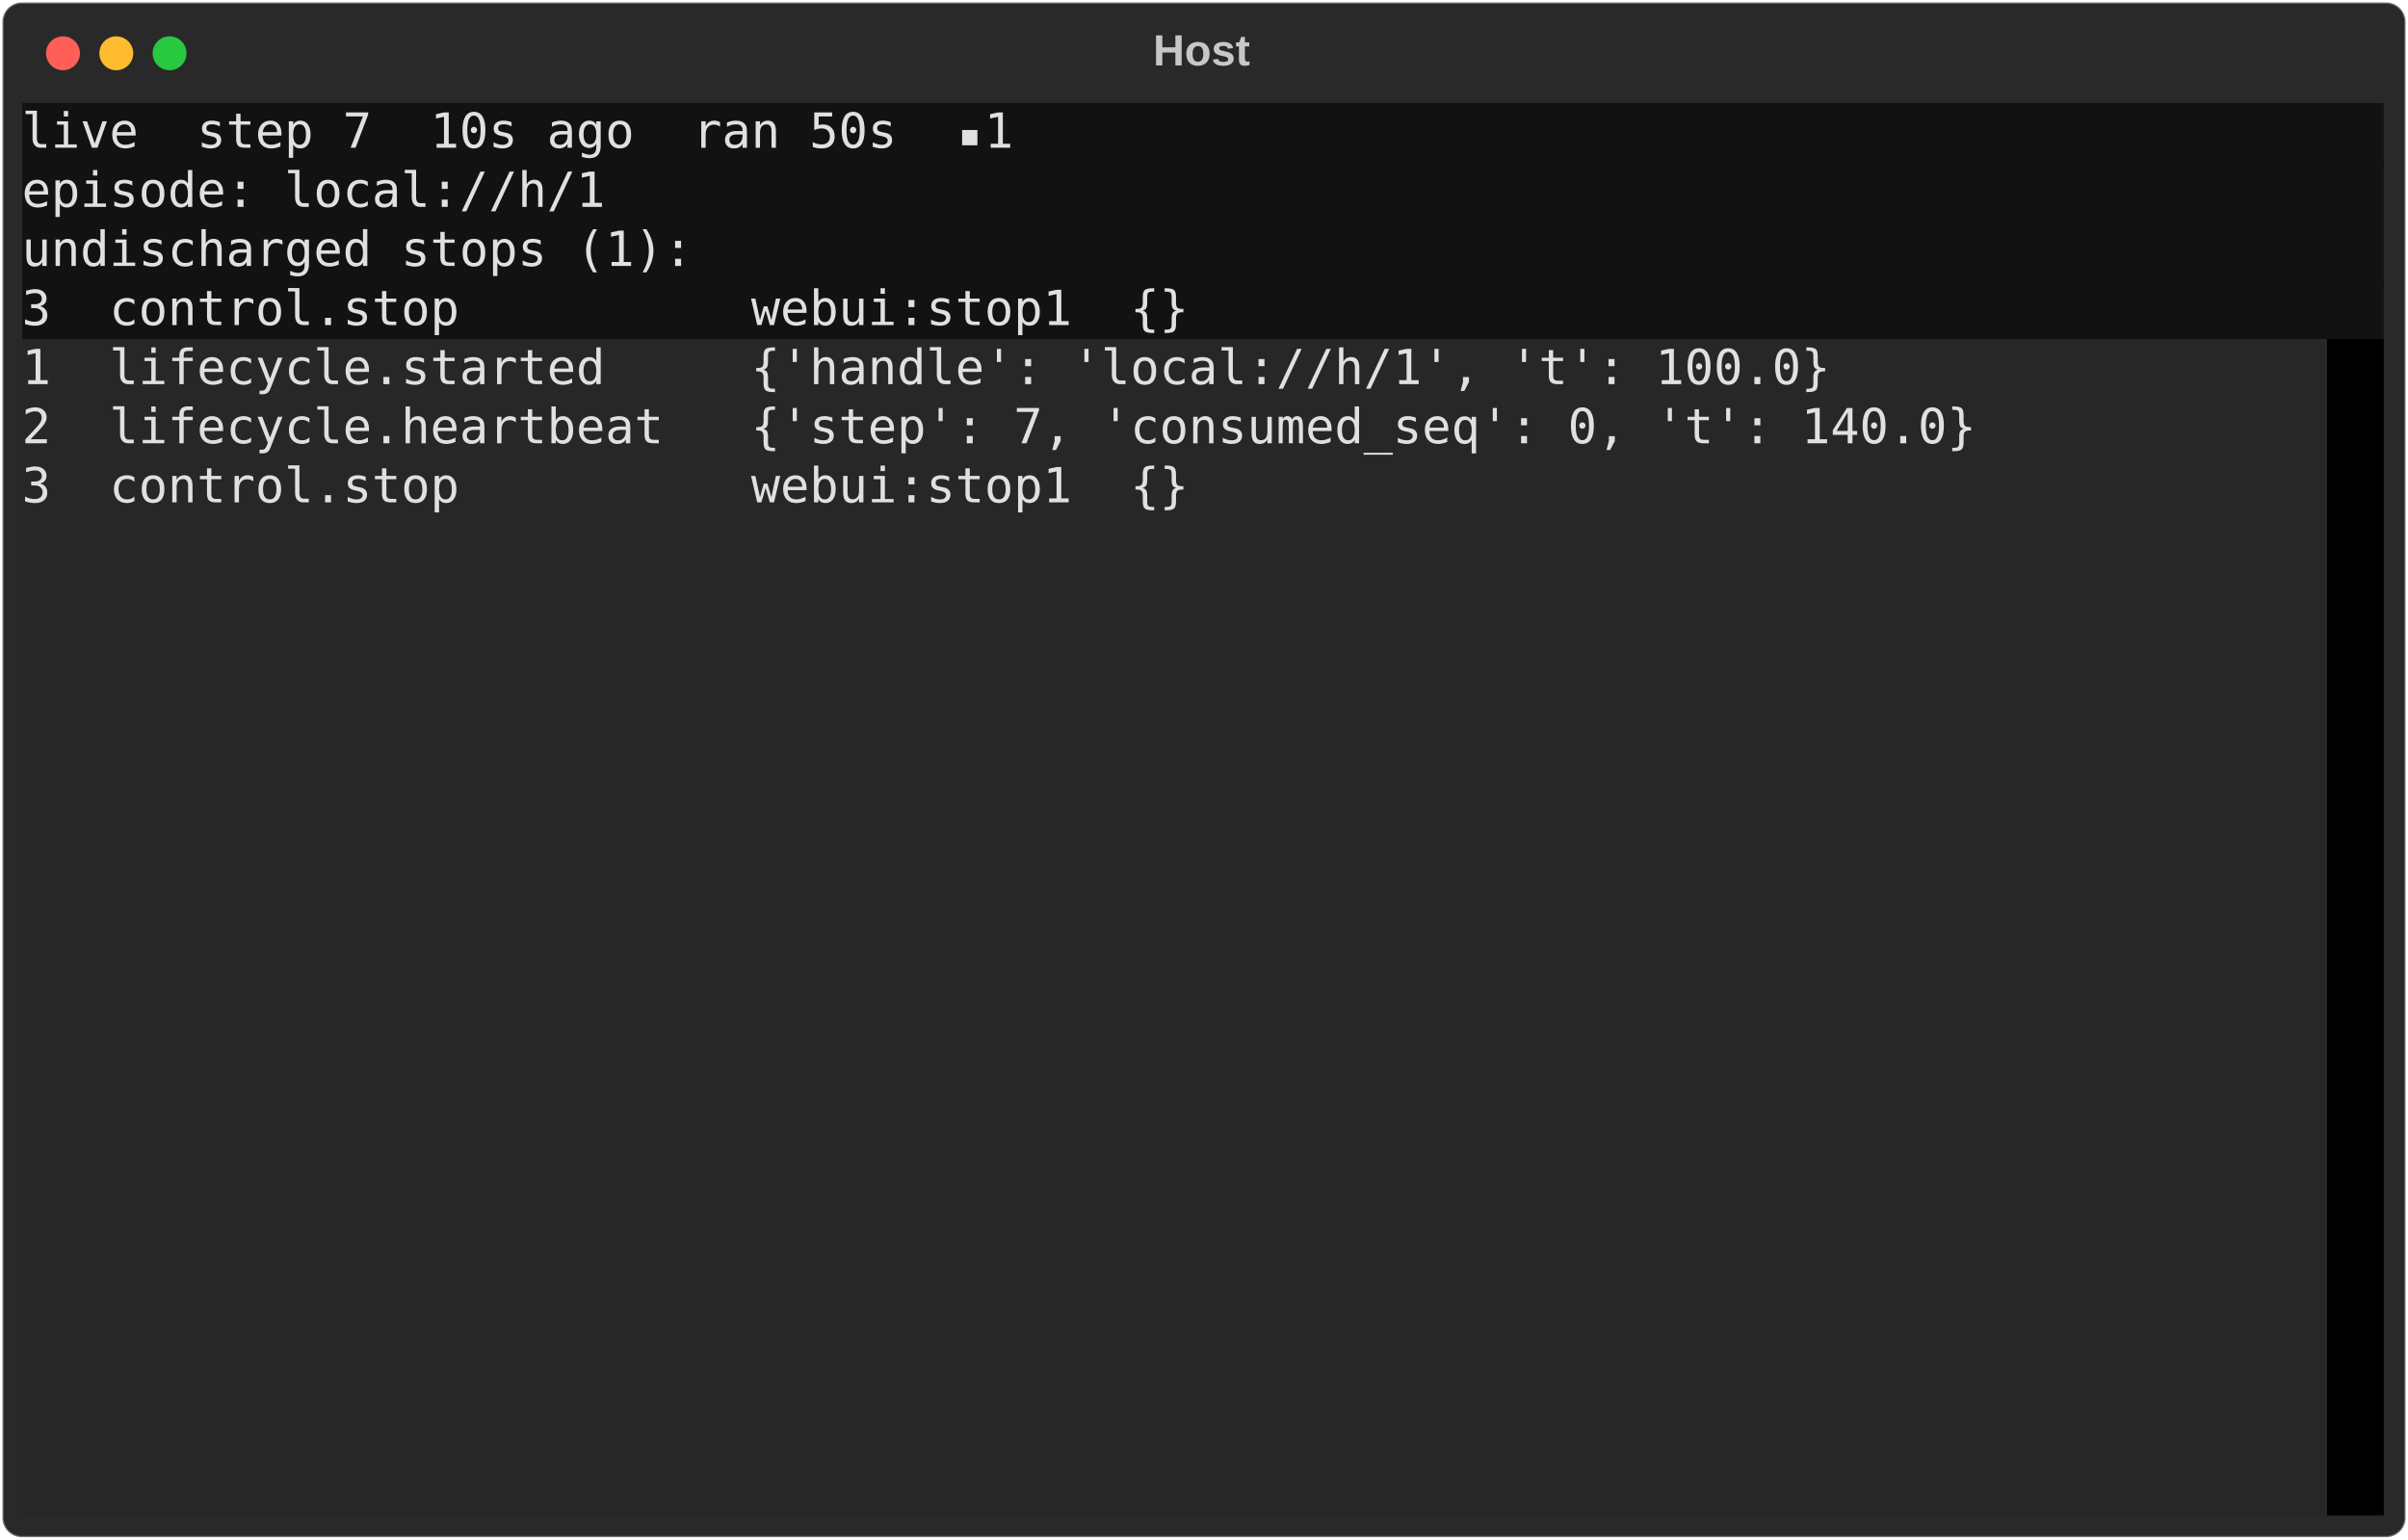
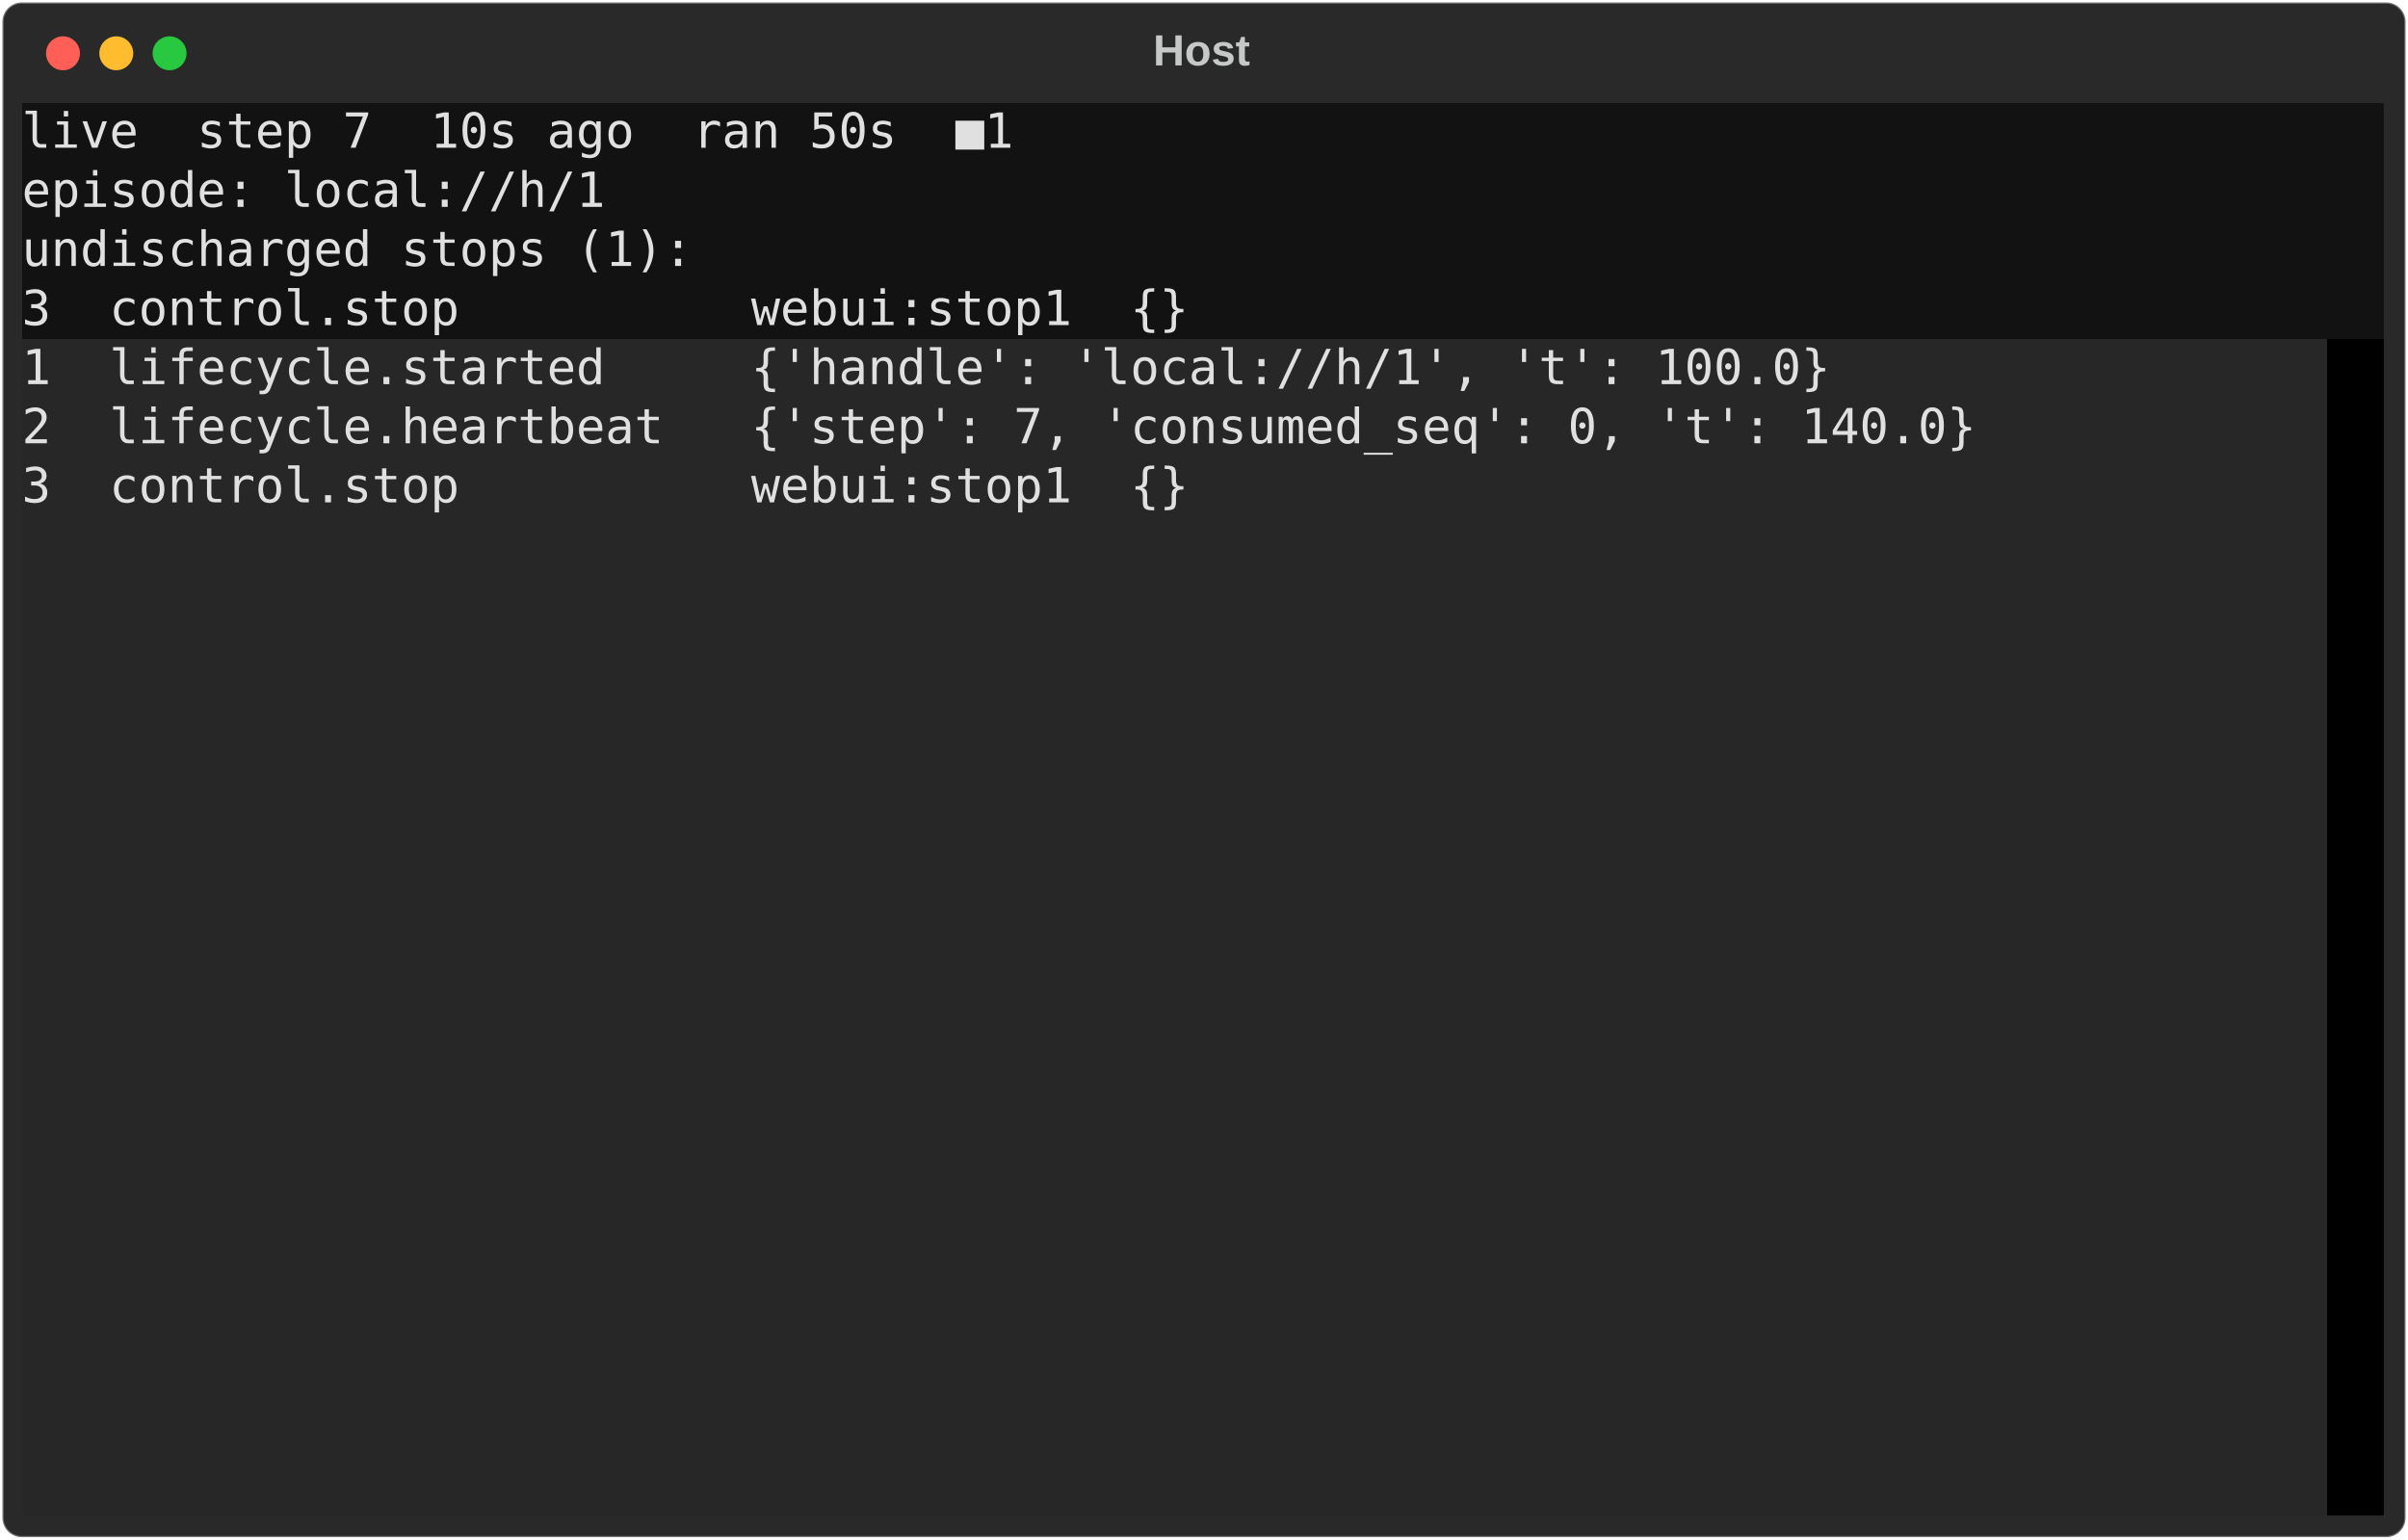
<svg xmlns="http://www.w3.org/2000/svg" class="rich-terminal" viewBox="0 0 994 635.6">
  <style>

    @font-face {
        font-family: "Fira Code";
        src: local("FiraCode-Regular"),
                url("https://cdnjs.cloudflare.com/ajax/libs/firacode/6.2.0/woff2/FiraCode-Regular.woff2") format("woff2"),
                url("https://cdnjs.cloudflare.com/ajax/libs/firacode/6.2.0/woff/FiraCode-Regular.woff") format("woff");
        font-style: normal;
        font-weight: 400;
    }
    @font-face {
        font-family: "Fira Code";
        src: local("FiraCode-Bold"),
                url("https://cdnjs.cloudflare.com/ajax/libs/firacode/6.2.0/woff2/FiraCode-Bold.woff2") format("woff2"),
                url("https://cdnjs.cloudflare.com/ajax/libs/firacode/6.2.0/woff/FiraCode-Bold.woff") format("woff");
        font-style: bold;
        font-weight: 700;
    }

    .terminal-matrix {
        font-family: Fira Code, monospace;
        font-size: 20px;
        line-height: 24.4px;
        font-variant-east-asian: full-width;
    }

    .terminal-title {
        font-size: 18px;
        font-weight: bold;
        font-family: arial;
    }

    .terminal-r1 { fill: #e0e0e0 }
.terminal-r2 { fill: #c5c8c6 }
    </style>
  <defs>
    <clipPath id="terminal-clip-terminal">
      <rect x="0" y="0" width="975.0" height="584.6" />
    </clipPath>
    <clipPath id="terminal-line-0">
      <rect x="0" y="1.5" width="976" height="24.65" />
    </clipPath>
    <clipPath id="terminal-line-1">
      <rect x="0" y="25.9" width="976" height="24.65" />
    </clipPath>
    <clipPath id="terminal-line-2">
      <rect x="0" y="50.3" width="976" height="24.65" />
    </clipPath>
    <clipPath id="terminal-line-3">
      <rect x="0" y="74.7" width="976" height="24.65" />
    </clipPath>
    <clipPath id="terminal-line-4">
      <rect x="0" y="99.1" width="976" height="24.65" />
    </clipPath>
    <clipPath id="terminal-line-5">
      <rect x="0" y="123.5" width="976" height="24.65" />
    </clipPath>
    <clipPath id="terminal-line-6">
      <rect x="0" y="147.9" width="976" height="24.65" />
    </clipPath>
    <clipPath id="terminal-line-7">
      <rect x="0" y="172.3" width="976" height="24.65" />
    </clipPath>
    <clipPath id="terminal-line-8">
      <rect x="0" y="196.7" width="976" height="24.65" />
    </clipPath>
    <clipPath id="terminal-line-9">
      <rect x="0" y="221.1" width="976" height="24.65" />
    </clipPath>
    <clipPath id="terminal-line-10">
      <rect x="0" y="245.5" width="976" height="24.65" />
    </clipPath>
    <clipPath id="terminal-line-11">
      <rect x="0" y="269.9" width="976" height="24.65" />
    </clipPath>
    <clipPath id="terminal-line-12">
      <rect x="0" y="294.3" width="976" height="24.65" />
    </clipPath>
    <clipPath id="terminal-line-13">
      <rect x="0" y="318.7" width="976" height="24.65" />
    </clipPath>
    <clipPath id="terminal-line-14">
      <rect x="0" y="343.1" width="976" height="24.65" />
    </clipPath>
    <clipPath id="terminal-line-15">
      <rect x="0" y="367.5" width="976" height="24.65" />
    </clipPath>
    <clipPath id="terminal-line-16">
      <rect x="0" y="391.9" width="976" height="24.65" />
    </clipPath>
    <clipPath id="terminal-line-17">
      <rect x="0" y="416.3" width="976" height="24.65" />
    </clipPath>
    <clipPath id="terminal-line-18">
      <rect x="0" y="440.7" width="976" height="24.65" />
    </clipPath>
    <clipPath id="terminal-line-19">
      <rect x="0" y="465.1" width="976" height="24.65" />
    </clipPath>
    <clipPath id="terminal-line-20">
      <rect x="0" y="489.5" width="976" height="24.65" />
    </clipPath>
    <clipPath id="terminal-line-21">
      <rect x="0" y="513.9" width="976" height="24.65" />
    </clipPath>
    <clipPath id="terminal-line-22">
      <rect x="0" y="538.3" width="976" height="24.65" />
    </clipPath>
  </defs>
  <rect fill="#292929" stroke="rgba(255,255,255,0.35)" stroke-width="1" x="1" y="1" width="992" height="633.6" rx="8" />
  <text class="terminal-title" fill="#c5c8c6" text-anchor="middle" x="496" y="27">Host</text>
  <g transform="translate(26,22)">
    <circle cx="0" cy="0" r="7" fill="#ff5f57" />
    <circle cx="22" cy="0" r="7" fill="#febc2e" />
    <circle cx="44" cy="0" r="7" fill="#28c840" />
  </g>
  <g transform="translate(9, 41)" clip-path="url(#terminal-clip-terminal)">
    <rect fill="#121212" x="0" y="1.5" width="414.8" height="24.65" shape-rendering="crispEdges" />
    <rect fill="#121212" x="414.8" y="1.5" width="561.2" height="24.65" shape-rendering="crispEdges" />
    <rect fill="#121212" x="0" y="25.9" width="244" height="24.65" shape-rendering="crispEdges" />
    <rect fill="#121212" x="244" y="25.9" width="732" height="24.65" shape-rendering="crispEdges" />
    <rect fill="#121212" x="0" y="50.3" width="280.6" height="24.65" shape-rendering="crispEdges" />
    <rect fill="#121212" x="280.6" y="50.3" width="695.4" height="24.65" shape-rendering="crispEdges" />
    <rect fill="#121212" x="0" y="74.7" width="561.2" height="24.65" shape-rendering="crispEdges" />
    <rect fill="#121212" x="561.2" y="74.7" width="414.8" height="24.65" shape-rendering="crispEdges" />
    <rect fill="#272727" x="0" y="99.1" width="951.6" height="24.65" shape-rendering="crispEdges" />
    <rect fill="#000000" x="951.6" y="99.1" width="24.4" height="24.65" shape-rendering="crispEdges" />
    <rect fill="#272727" x="0" y="123.5" width="951.6" height="24.65" shape-rendering="crispEdges" />
    <rect fill="#000000" x="951.6" y="123.5" width="24.4" height="24.65" shape-rendering="crispEdges" />
    <rect fill="#272727" x="0" y="147.9" width="951.6" height="24.65" shape-rendering="crispEdges" />
    <rect fill="#000000" x="951.6" y="147.9" width="24.4" height="24.65" shape-rendering="crispEdges" />
    <rect fill="#272727" x="0" y="172.3" width="951.6" height="24.65" shape-rendering="crispEdges" />
    <rect fill="#000000" x="951.6" y="172.3" width="24.4" height="24.65" shape-rendering="crispEdges" />
    <rect fill="#272727" x="0" y="196.7" width="951.6" height="24.65" shape-rendering="crispEdges" />
    <rect fill="#000000" x="951.6" y="196.7" width="24.4" height="24.65" shape-rendering="crispEdges" />
    <rect fill="#272727" x="0" y="221.1" width="951.6" height="24.65" shape-rendering="crispEdges" />
    <rect fill="#000000" x="951.6" y="221.1" width="24.4" height="24.65" shape-rendering="crispEdges" />
    <rect fill="#272727" x="0" y="245.5" width="951.6" height="24.65" shape-rendering="crispEdges" />
    <rect fill="#000000" x="951.6" y="245.5" width="24.4" height="24.65" shape-rendering="crispEdges" />
    <rect fill="#272727" x="0" y="269.9" width="951.6" height="24.65" shape-rendering="crispEdges" />
    <rect fill="#000000" x="951.6" y="269.9" width="24.4" height="24.65" shape-rendering="crispEdges" />
    <rect fill="#272727" x="0" y="294.3" width="951.6" height="24.65" shape-rendering="crispEdges" />
    <rect fill="#000000" x="951.6" y="294.3" width="24.4" height="24.65" shape-rendering="crispEdges" />
    <rect fill="#272727" x="0" y="318.7" width="951.6" height="24.65" shape-rendering="crispEdges" />
    <rect fill="#000000" x="951.6" y="318.7" width="24.4" height="24.65" shape-rendering="crispEdges" />
    <rect fill="#272727" x="0" y="343.1" width="951.6" height="24.65" shape-rendering="crispEdges" />
    <rect fill="#000000" x="951.6" y="343.1" width="24.4" height="24.65" shape-rendering="crispEdges" />
    <rect fill="#272727" x="0" y="367.5" width="951.6" height="24.65" shape-rendering="crispEdges" />
    <rect fill="#000000" x="951.6" y="367.5" width="24.4" height="24.65" shape-rendering="crispEdges" />
    <rect fill="#272727" x="0" y="391.9" width="951.6" height="24.65" shape-rendering="crispEdges" />
    <rect fill="#000000" x="951.6" y="391.9" width="24.4" height="24.65" shape-rendering="crispEdges" />
    <rect fill="#272727" x="0" y="416.3" width="951.6" height="24.65" shape-rendering="crispEdges" />
    <rect fill="#000000" x="951.6" y="416.3" width="24.4" height="24.65" shape-rendering="crispEdges" />
    <rect fill="#272727" x="0" y="440.7" width="951.6" height="24.65" shape-rendering="crispEdges" />
    <rect fill="#000000" x="951.6" y="440.7" width="24.4" height="24.65" shape-rendering="crispEdges" />
    <rect fill="#272727" x="0" y="465.1" width="951.6" height="24.65" shape-rendering="crispEdges" />
    <rect fill="#000000" x="951.6" y="465.1" width="24.4" height="24.65" shape-rendering="crispEdges" />
    <rect fill="#272727" x="0" y="489.5" width="951.6" height="24.65" shape-rendering="crispEdges" />
    <rect fill="#000000" x="951.6" y="489.5" width="24.4" height="24.65" shape-rendering="crispEdges" />
    <rect fill="#272727" x="0" y="513.9" width="951.6" height="24.65" shape-rendering="crispEdges" />
    <rect fill="#000000" x="951.6" y="513.9" width="24.4" height="24.65" shape-rendering="crispEdges" />
    <rect fill="#272727" x="0" y="538.3" width="951.6" height="24.65" shape-rendering="crispEdges" />
    <rect fill="#000000" x="951.6" y="538.3" width="24.4" height="24.65" shape-rendering="crispEdges" />
    <rect fill="#272727" x="0" y="562.7" width="951.6" height="24.65" shape-rendering="crispEdges" />
    <rect fill="#000000" x="951.6" y="562.7" width="24.4" height="24.65" shape-rendering="crispEdges" />
    <g class="terminal-matrix">
-       <text class="terminal-r1" x="0" y="20" textLength="414.8" clip-path="url(#terminal-line-0)">live  step 7  10s ago  ran 50s  ⏹1</text>
+       <text class="terminal-r1" x="0" y="20" textLength="414.8" clip-path="url(#terminal-line-0)">live  step 7  10s ago  ran 50s  ■1</text>
      <text class="terminal-r2" x="976" y="20" textLength="12.2" clip-path="url(#terminal-line-0)">
</text>
      <text class="terminal-r1" x="0" y="44.4" textLength="244" clip-path="url(#terminal-line-1)">episode: local://h/1</text>
      <text class="terminal-r2" x="976" y="44.4" textLength="12.2" clip-path="url(#terminal-line-1)">
</text>
      <text class="terminal-r1" x="0" y="68.8" textLength="280.6" clip-path="url(#terminal-line-2)">undischarged stops (1):</text>
      <text class="terminal-r2" x="976" y="68.8" textLength="12.2" clip-path="url(#terminal-line-2)">
</text>
      <text class="terminal-r1" x="0" y="93.2" textLength="561.2" clip-path="url(#terminal-line-3)">      3  control.stop          webui:stop1  {}</text>
      <text class="terminal-r2" x="976" y="93.2" textLength="12.2" clip-path="url(#terminal-line-3)">
</text>
      <text class="terminal-r1" x="0" y="117.6" textLength="951.6" clip-path="url(#terminal-line-4)">    1  lifecycle.started     {'handle': 'local://h/1', 't': 100.0}            </text>
      <text class="terminal-r2" x="976" y="117.6" textLength="12.2" clip-path="url(#terminal-line-4)">
</text>
      <text class="terminal-r1" x="0" y="142" textLength="951.6" clip-path="url(#terminal-line-5)">    2  lifecycle.heartbeat   {'step': 7, 'consumed_seq': 0, 't': 140.0}       </text>
      <text class="terminal-r2" x="976" y="142" textLength="12.2" clip-path="url(#terminal-line-5)">
</text>
      <text class="terminal-r1" x="0" y="166.4" textLength="951.6" clip-path="url(#terminal-line-6)">    3  control.stop          webui:stop1  {}                                  </text>
      <text class="terminal-r2" x="976" y="166.4" textLength="12.2" clip-path="url(#terminal-line-6)">
</text>
      <text class="terminal-r2" x="976" y="190.8" textLength="12.2" clip-path="url(#terminal-line-7)">
</text>
      <text class="terminal-r2" x="976" y="215.2" textLength="12.2" clip-path="url(#terminal-line-8)">
</text>
      <text class="terminal-r2" x="976" y="239.6" textLength="12.2" clip-path="url(#terminal-line-9)">
</text>
      <text class="terminal-r2" x="976" y="264" textLength="12.2" clip-path="url(#terminal-line-10)">
</text>
      <text class="terminal-r2" x="976" y="288.4" textLength="12.2" clip-path="url(#terminal-line-11)">
</text>
      <text class="terminal-r2" x="976" y="312.8" textLength="12.2" clip-path="url(#terminal-line-12)">
</text>
      <text class="terminal-r2" x="976" y="337.2" textLength="12.2" clip-path="url(#terminal-line-13)">
</text>
      <text class="terminal-r2" x="976" y="361.6" textLength="12.2" clip-path="url(#terminal-line-14)">
</text>
      <text class="terminal-r2" x="976" y="386" textLength="12.2" clip-path="url(#terminal-line-15)">
</text>
      <text class="terminal-r2" x="976" y="410.4" textLength="12.2" clip-path="url(#terminal-line-16)">
</text>
      <text class="terminal-r2" x="976" y="434.8" textLength="12.2" clip-path="url(#terminal-line-17)">
</text>
      <text class="terminal-r2" x="976" y="459.2" textLength="12.2" clip-path="url(#terminal-line-18)">
</text>
      <text class="terminal-r2" x="976" y="483.6" textLength="12.2" clip-path="url(#terminal-line-19)">
</text>
      <text class="terminal-r2" x="976" y="508" textLength="12.2" clip-path="url(#terminal-line-20)">
</text>
      <text class="terminal-r2" x="976" y="532.4" textLength="12.2" clip-path="url(#terminal-line-21)">
</text>
      <text class="terminal-r2" x="976" y="556.8" textLength="12.2" clip-path="url(#terminal-line-22)">
</text>
    </g>
  </g>
</svg>
